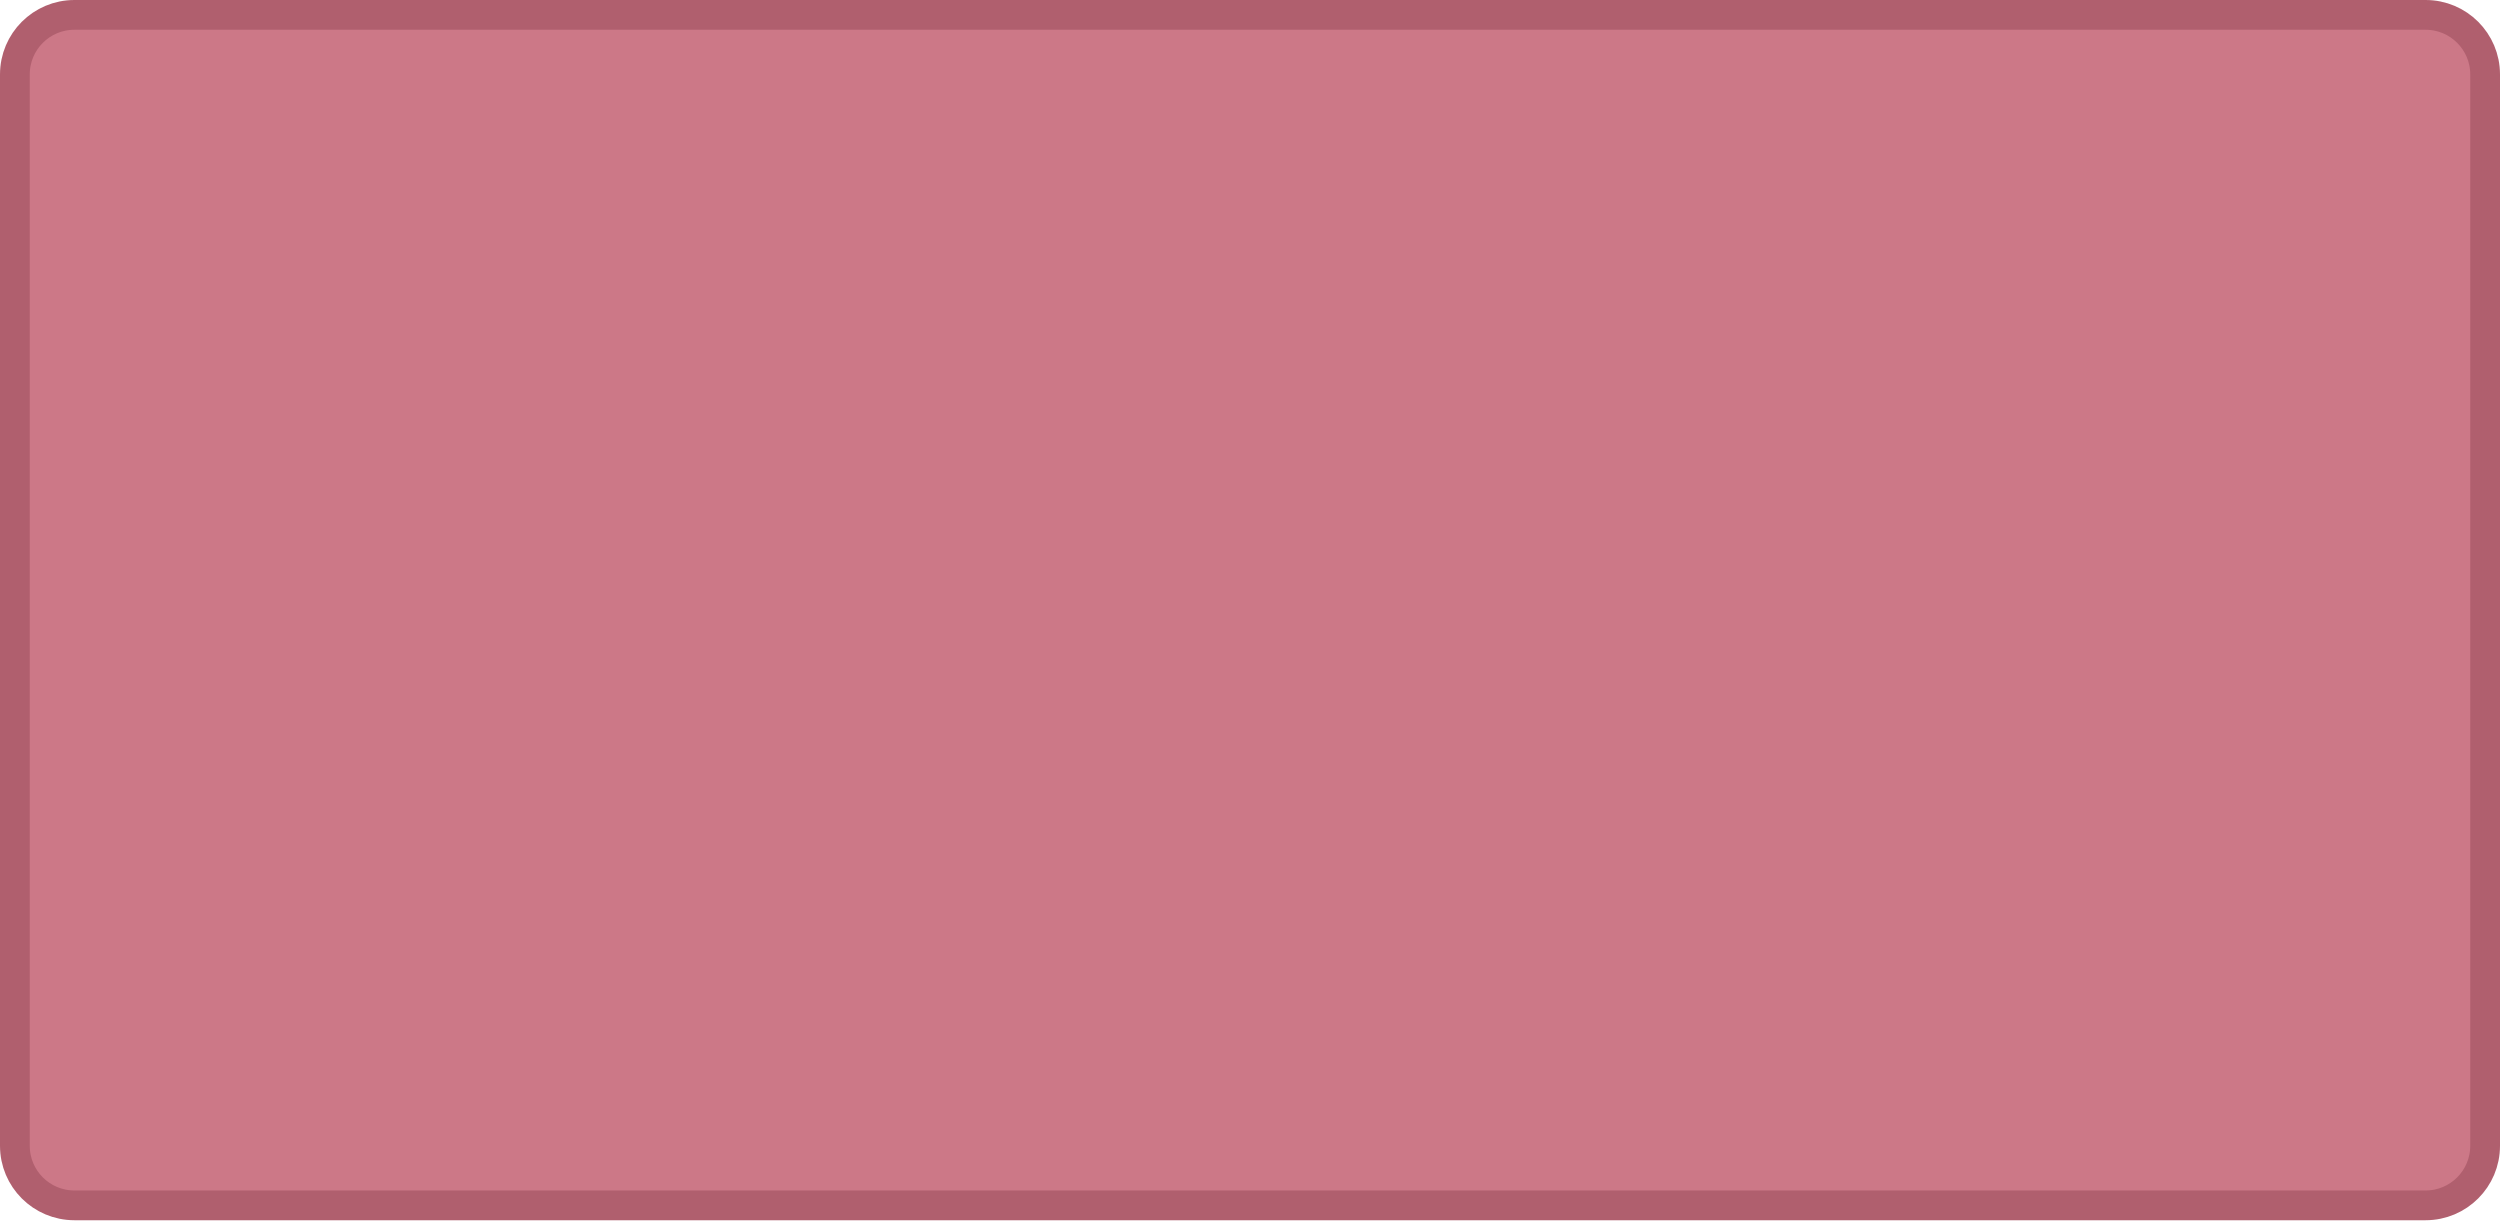
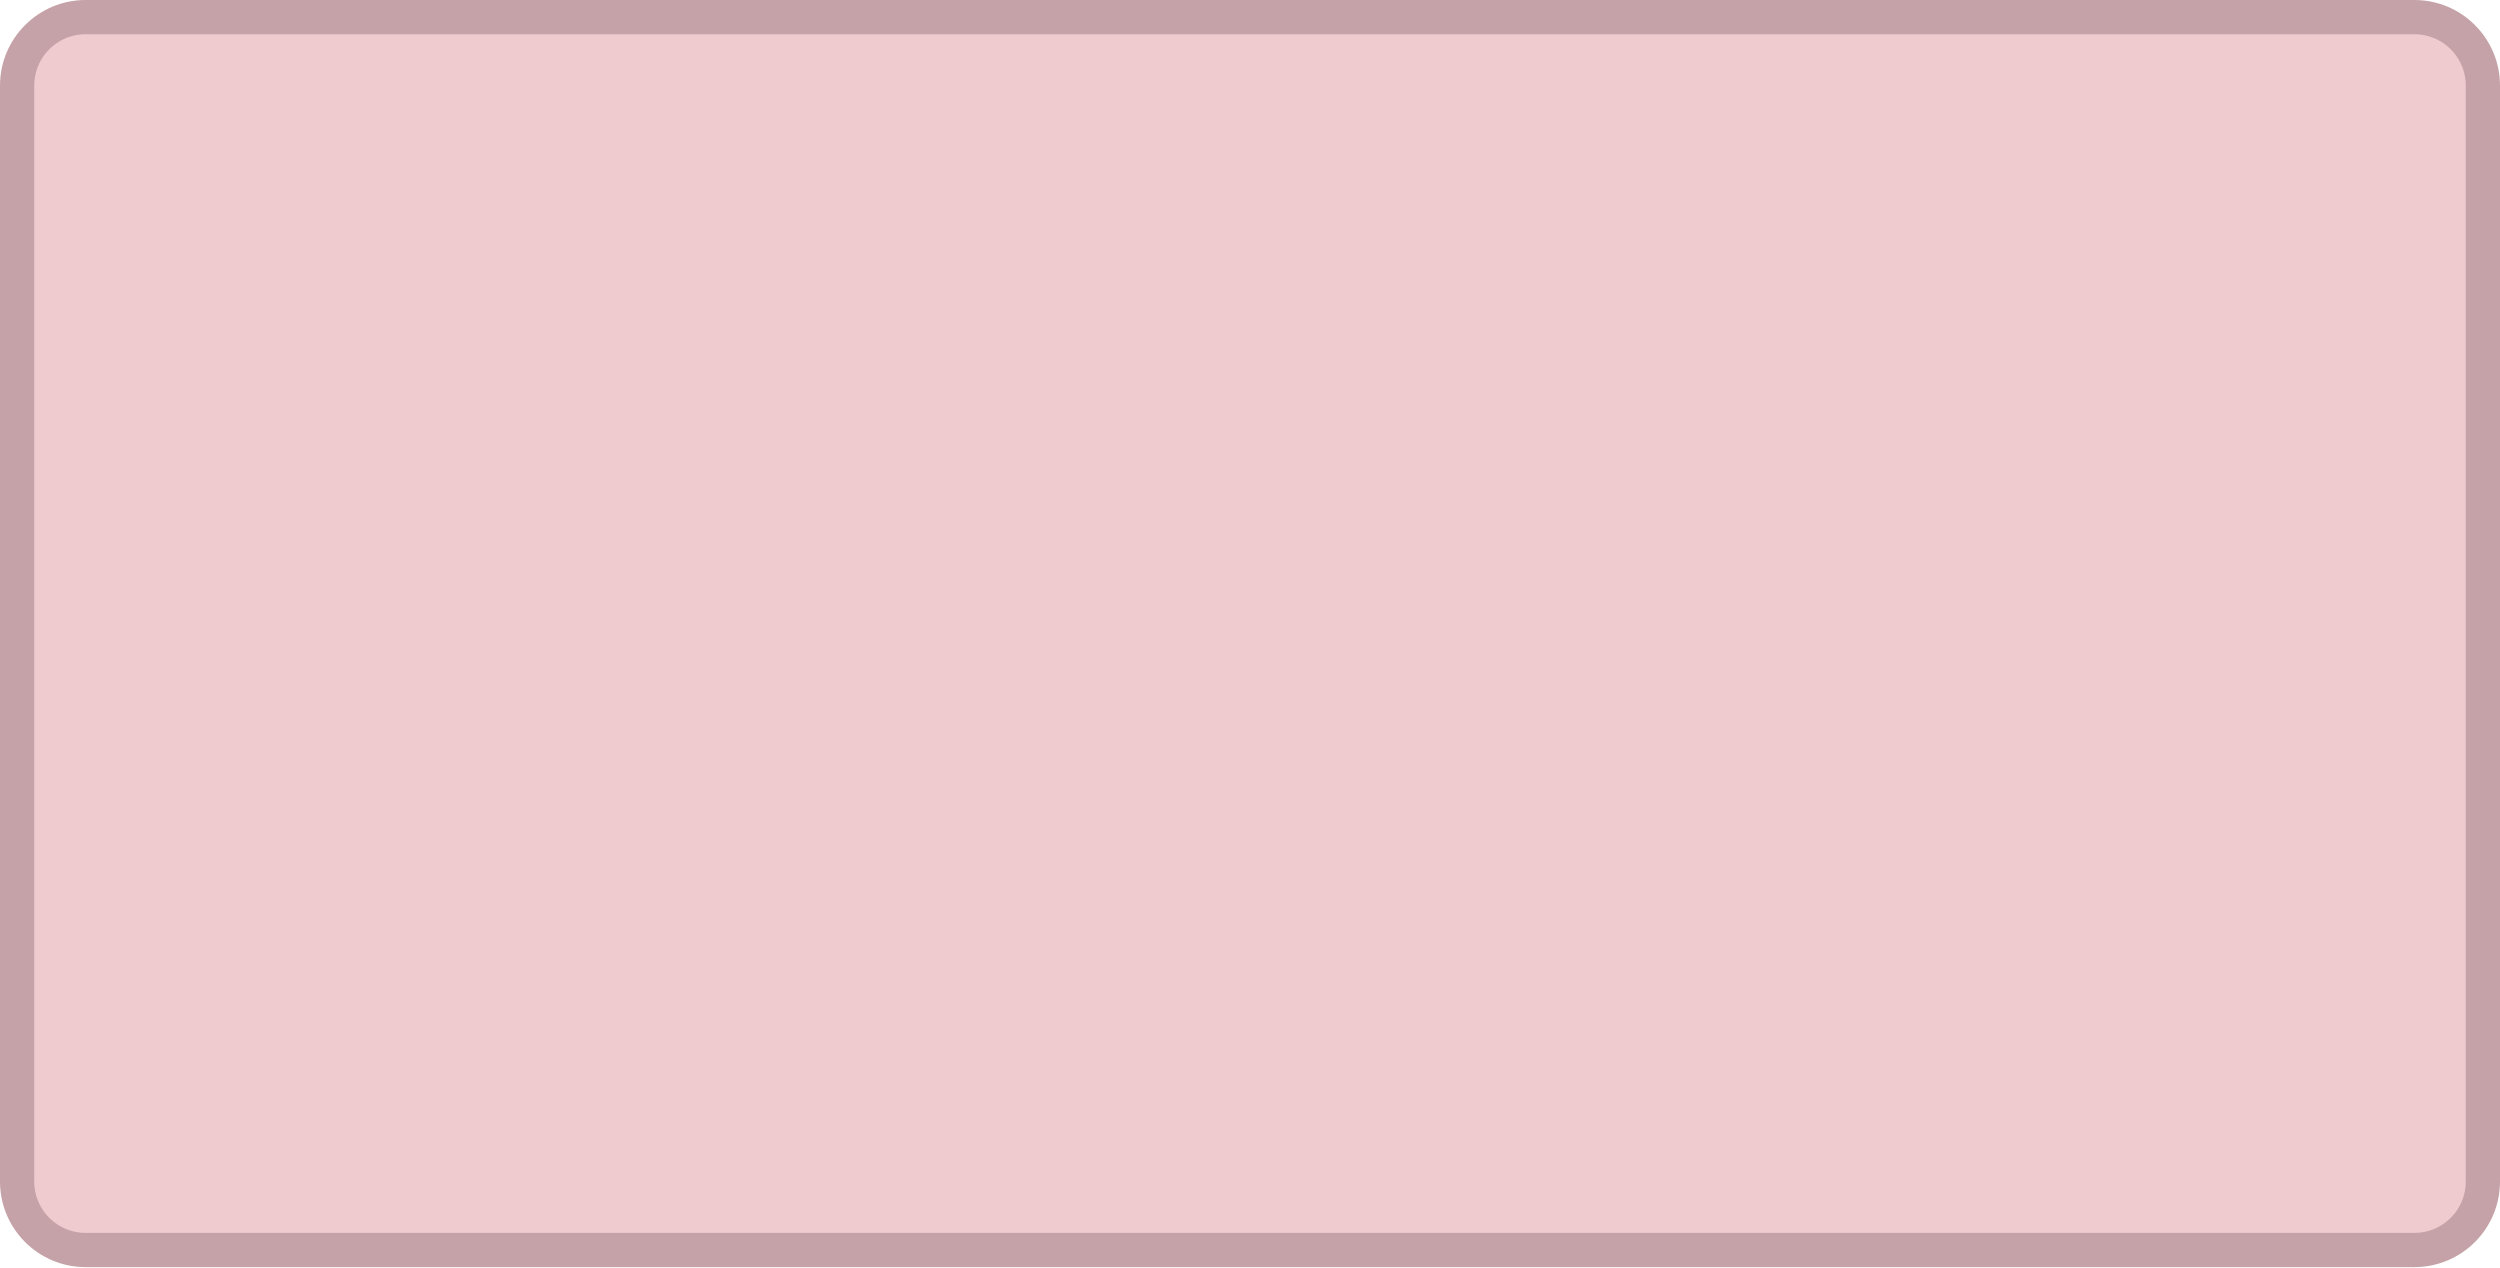
- <svg xmlns="http://www.w3.org/2000/svg" width="100%" height="100%" viewBox="0 0 84 41">
-   <rect x="0.5" y="0.5" width="83" height="40" rx="2" ry="2" id="shield" style="fill:#cc7887;stroke:#b05f6e;stroke-width:1;" />
+ <svg xmlns="http://www.w3.org/2000/svg" width="100%" height="100%" viewBox="0 0 73 37">
+   <rect x="0.5" y="0.5" width="72" height="36" rx="2" ry="2" id="shield" style="fill:#efcbd0;stroke:#c5a2a7;stroke-width:1;" />
</svg>
